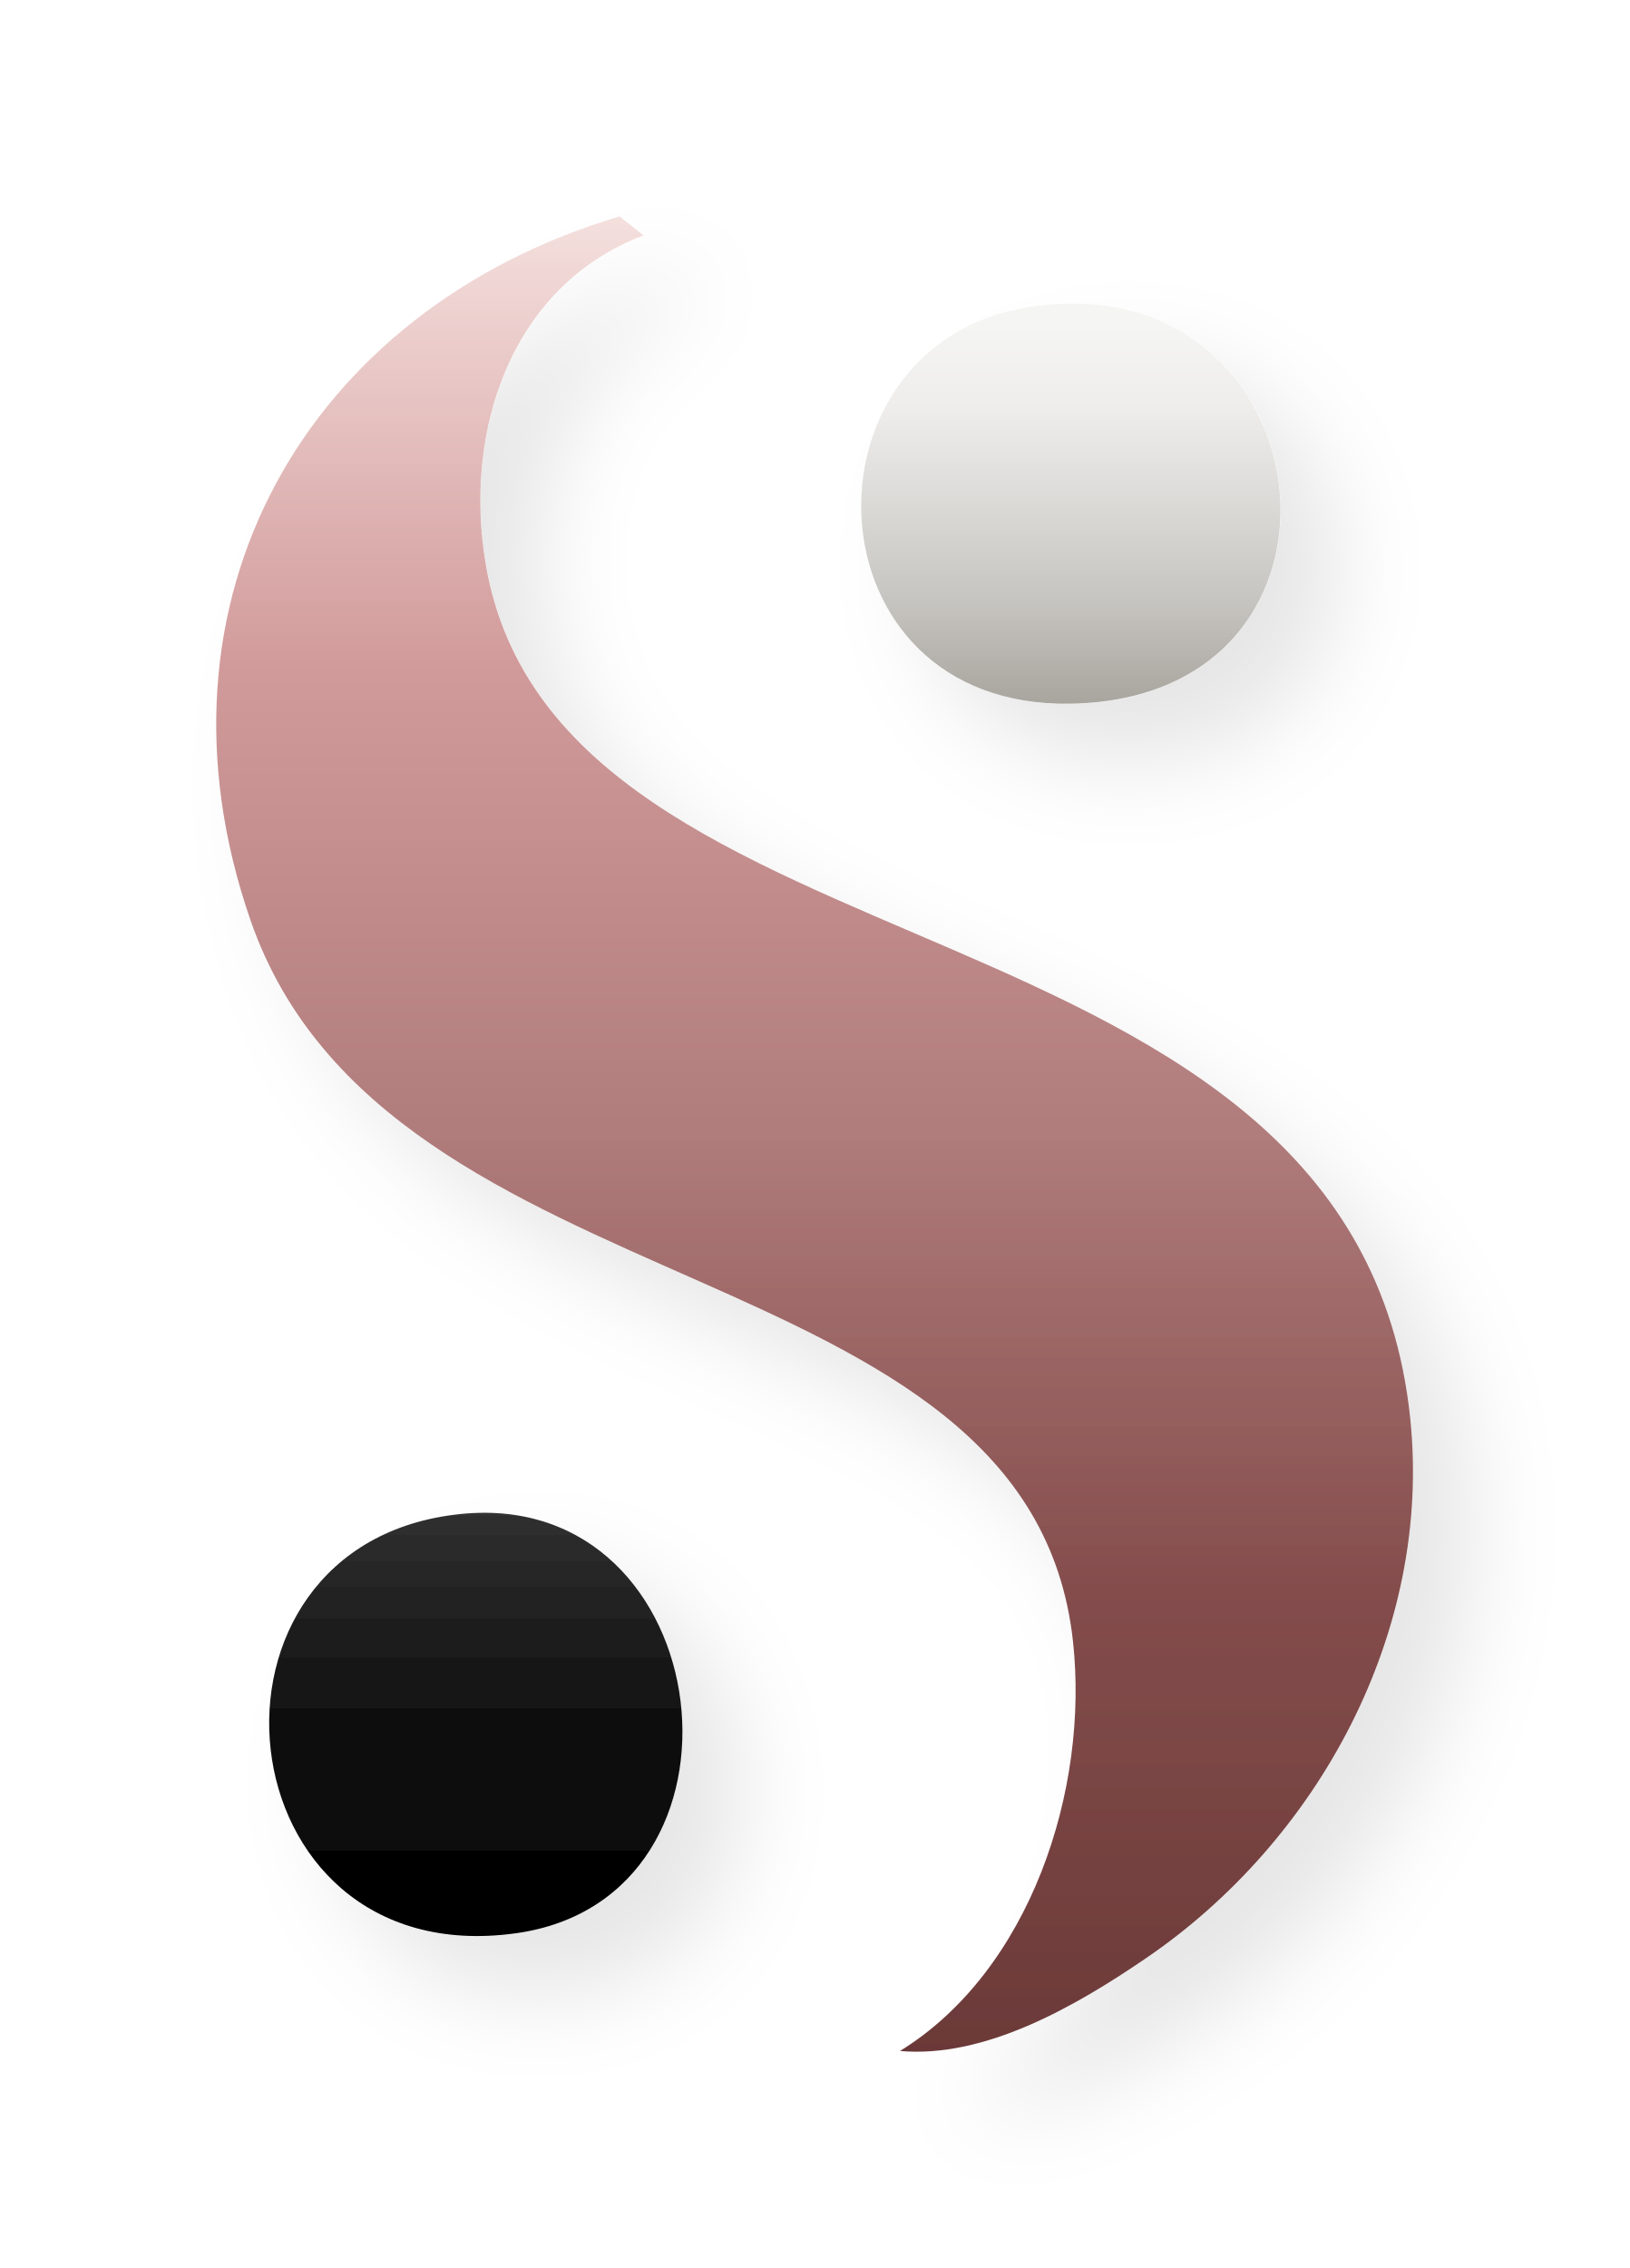
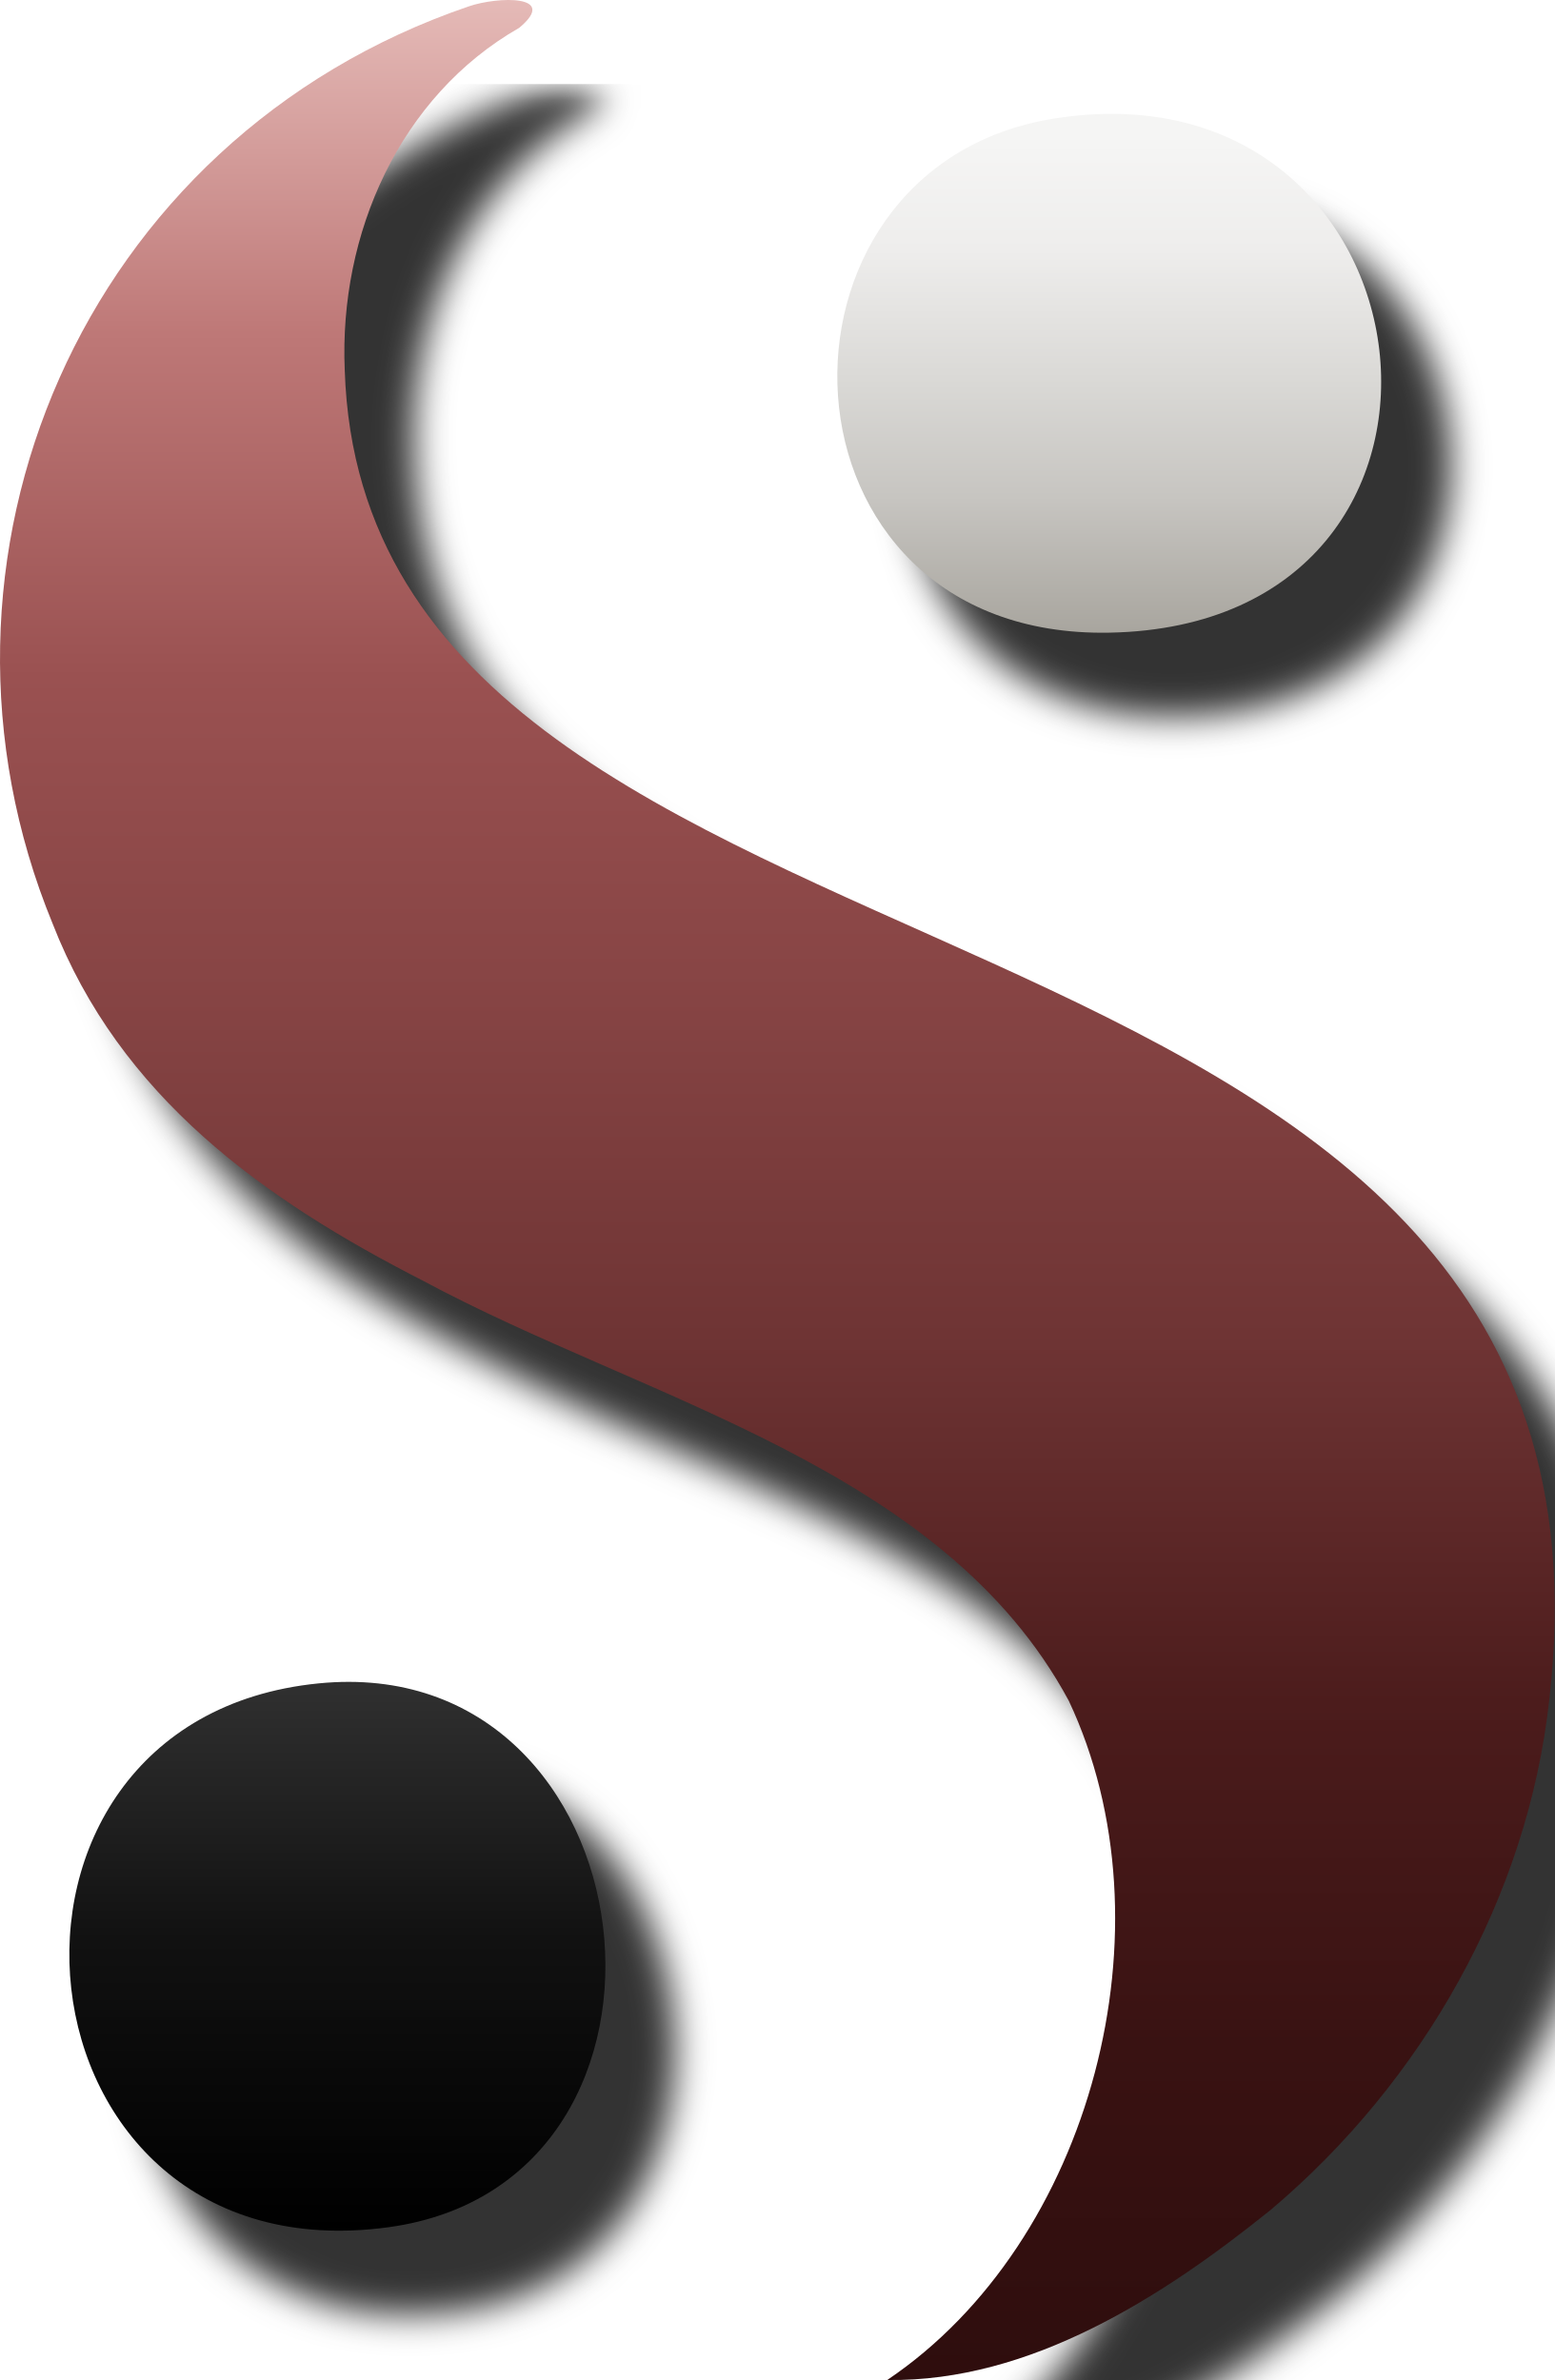
- <svg xmlns="http://www.w3.org/2000/svg" id="SotsiaalAI_Logo" viewBox="-20 -20 151.08 210.25" role="img" aria-labelledby="title desc" shape-rendering="geometricPrecision" style="isolation:isolate">
+ <svg xmlns="http://www.w3.org/2000/svg" id="Layer_1" viewBox="0 0 111.12 170.15" overflow="visible">
  <defs>
    <style>
      .st0 { fill: url(#linear-gradient2); }
-       .st1 { fill: url(#linear-gradient1); }
+       .st1 { fill: url(#red-vertical); }
      .st2 { fill: url(#linear-gradient); }
-       .logo-base path { stroke: none; }
    </style>
-     <linearGradient id="linear-gradient" x1="24.11" y1="120.24" x2="24.11" y2="159.48" gradientUnits="userSpaceOnUse">
+     <linearGradient id="linear-gradient" x1="24.12" y1="74.54" x2="24.12" y2="35.3" gradientTransform="translate(0 194.78) scale(1 -1)" gradientUnits="userSpaceOnUse">
      <stop offset="0" stop-color="#303030" />
-       <stop offset=".47" stop-color="#111" />
-       <stop offset="1" stop-color="#000" />
+       <stop offset=".47" stop-color="#111111" />
+       <stop offset="1" stop-color="#000000" />
    </linearGradient>
-     <linearGradient id="linear-gradient1" x1="-2575.09" y1="631.21" x2="-2575.09" y2="630.21" gradientTransform="translate(285839.05 107400.27) scale(110.98 -170.15)" gradientUnits="userSpaceOnUse">
-       <stop offset="0" stop-color="#f6e3e1" />
-       <stop offset=".25" stop-color="#d29b9b" />
-       <stop offset=".5" stop-color="#b17c7c" />
-       <stop offset=".75" stop-color="#844d4c" />
-       <stop offset="1" stop-color="#6b3938" />
+     <linearGradient id="linear-gradient1" x1="-3468.39" y1="8.78" x2="-3468.39" y2="9.78" gradientTransform="translate(384977.26 -1494.4) scale(110.98 170.15)" gradientUnits="userSpaceOnUse">
+       <stop offset="0" stop-color="#fbe5df" />
+       <stop offset=".2" stop-color="#f3c6b5" />
+       <stop offset=".45" stop-color="#e09780" />
+       <stop offset=".7" stop-color="#c66a4e" />
+       <stop offset="1" stop-color="#843722" />
    </linearGradient>
-     <linearGradient id="linear-gradient2" x1="79.28" y1="-1602.15" x2="79.28" y2="-1637.33" gradientTransform="translate(0 -1592) scale(1 -1)" gradientUnits="userSpaceOnUse">
-       <stop offset="0" stop-color="#F5F5F4" />
-       <stop offset=".22" stop-color="#EEEDEC" />
-       <stop offset=".48" stop-color="#DAD9D6" />
-       <stop offset=".72" stop-color="#C7C5C1" />
-       <stop offset="1" stop-color="#A8A59E" />
+     <linearGradient id="linear-gradient2" x1="79.28" y1="2682.15" x2="79.28" y2="2717.33" gradientTransform="translate(0 -2672)" gradientUnits="userSpaceOnUse">
+       <stop offset="0" stop-color="#f5f5f4" />
+       <stop offset=".22" stop-color="#eeedec" />
+       <stop offset=".48" stop-color="#dad9d6" />
+       <stop offset=".72" stop-color="#c7c5c1" />
+       <stop offset="1" stop-color="#a8a59e" />
    </linearGradient>
-     <filter id="shadowSoft" x="-50%" y="-50%" width="200%" height="200%" color-interpolation-filters="sRGB">
-       <feDropShadow dx="5.5" dy="5.5" stdDeviation="1.8" flood-color="#000" flood-opacity=".6" />
-       <feDropShadow dx="5.5" dy="5.5" stdDeviation="3.2" flood-color="#000" flood-opacity=".22" />
-       <feDropShadow dx="5.5" dy="5.5" stdDeviation="4.2" flood-color="#000" flood-opacity=".10" />
+     <linearGradient id="red-vertical" x1="0" y1="0" x2="0" y2="1" gradientUnits="objectBoundingBox">
+       <stop offset="0" stop-color="#E6BCB9" />
+       <stop offset="0.143" stop-color="#BE7877" />
+       <stop offset="0.286" stop-color="#9A5151" />
+       <stop offset="0.429" stop-color="#854343" />
+       <stop offset="0.571" stop-color="#6D3333" />
+       <stop offset="0.714" stop-color="#4C1C1C" />
+       <stop offset="0.857" stop-color="#391212" />
+       <stop offset="1" stop-color="#2E0D0D" />
+     </linearGradient>
+     <filter id="shadow-all" x="-40" y="-40" width="260" height="260" filterUnits="userSpaceOnUse" color-interpolation-filters="sRGB">
+       <feGaussianBlur in="SourceAlpha" stdDeviation="1.25" result="blur" />
+       <feOffset in="blur" dx="5" dy="6" result="offsetBlur" />
+       <feColorMatrix in="offsetBlur" type="matrix" values="0 0 0 0 0                 0 0 0 0 0                 0 0 0 0 0                 0 0 0 0.80 0" result="shadow" />
+       <feMerge>
+         <feMergeNode in="shadow" />
+       </feMerge>
    </filter>
-     <g id="logoShape">
-       <path class="st2" d="M22.75,120.35c24.06-2.42,28.53,35.69,5,38.88-27.44,3.73-31.31-36.25-5-38.88Z" />
-       <path class="st1" d="M63.43,170.14c12.09-7.44,17.57-24.24,16.05-38.01-4.05-36.82-63.52-30.11-76.25-66.81C-7.04,35.7,8.37,8.74,37.44.06l2.23,1.76c-12.26,4.64-16.78,18.13-14.62,30.58,6.83,39.48,80.51,29.4,85.7,79.06,2.07,19.86-8.55,39.22-24.54,50.1-6.48,4.42-14.88,9.28-22.8,8.57Z" />
-       <path class="st0" d="M75.38,8.47c27.75-4.37,32.82,36.21,3.92,36.76-24.7.47-25.74-33.32-3.92-36.76Z" />
-     </g>
  </defs>
-   <g class="logo-base" filter="url(#shadowSoft)">
-     <use href="#logoShape" />
+   <g filter="url(#shadow-all)" aria-hidden="true">
+     <path d="M22.75,120.35c24.06-2.42,28.53,35.69,5,38.88-27.44,3.73-31.31-36.25-5-38.88h0Z" fill="#000000" />
+     <path d="M63.43,170.14c14.63-9.87,20.55-32.44,12.96-48.55-9.03-16.76-30.23-21.45-46.18-30.04-11.43-5.84-21.63-13.15-26.45-25.52C-6.92,40.04,5.82,9.89,33.52.45c2.05-.7,6.46-.85,3.59,1.54-8.55,4.89-12.89,14.74-12.47,24.47,1.53,47.78,93.1,33.55,86.1,94.99-1.53,14.18-9.09,27.4-19.91,36.53-7.76,6.26-17.19,12.3-27.38,12.17" fill="#000000" />
+     <path d="M75.38,8.47c27.75-4.37,32.82,36.21,3.92,36.76-24.7.47-25.74-33.32-3.92-36.76Z" fill="#000000" />
  </g>
+   <path class="st2" d="M22.75,120.35c24.06-2.42,28.53,35.69,5,38.88-27.44,3.73-31.31-36.25-5-38.88h0Z" />
+   <path class="st1" d="M63.43,170.14c14.63-9.87,20.55-32.44,12.96-48.55-9.03-16.76-30.23-21.45-46.18-30.04-11.43-5.84-21.63-13.15-26.45-25.52C-6.92,40.04,5.82,9.89,33.52.45c2.05-.7,6.46-.85,3.59,1.54-8.55,4.89-12.89,14.74-12.47,24.47,1.53,47.78,93.1,33.55,86.1,94.99-1.53,14.18-9.09,27.4-19.91,36.53-7.76,6.26-17.19,12.3-27.38,12.17" />
+   <path class="st0" d="M75.38,8.47c27.75-4.37,32.82,36.21,3.92,36.76-24.7.47-25.74-33.32-3.92-36.76Z" />
</svg>
